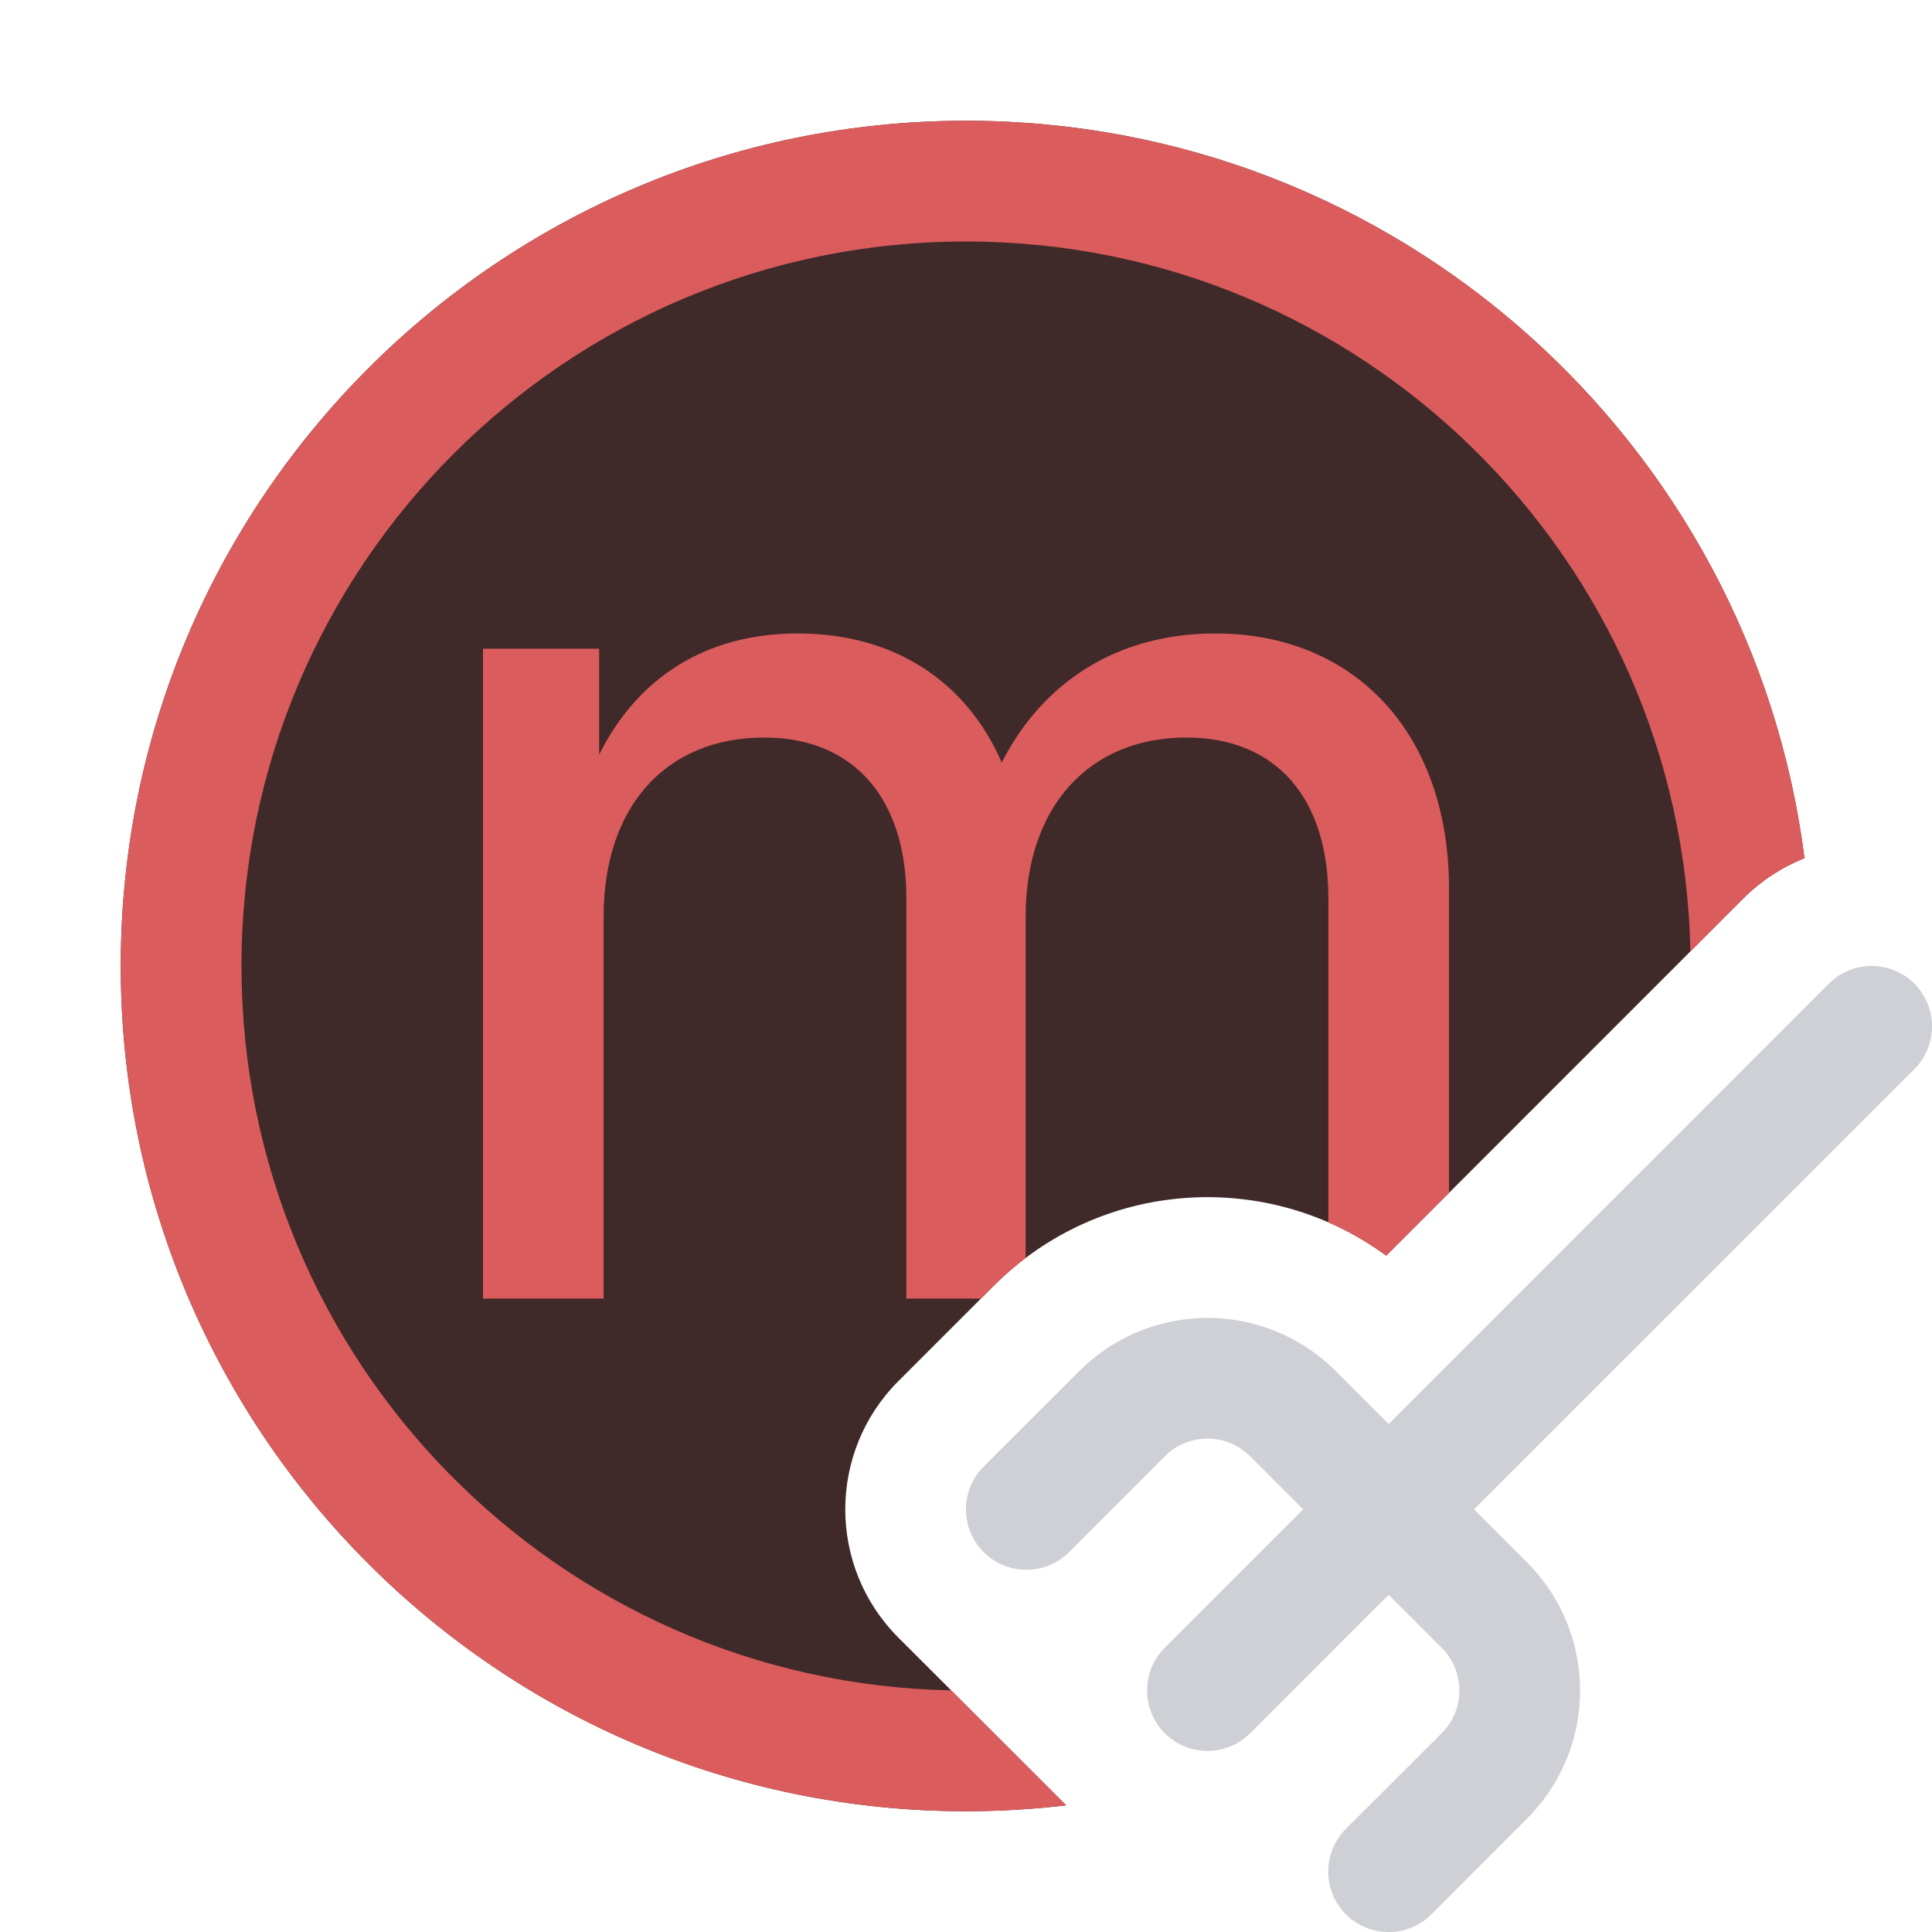
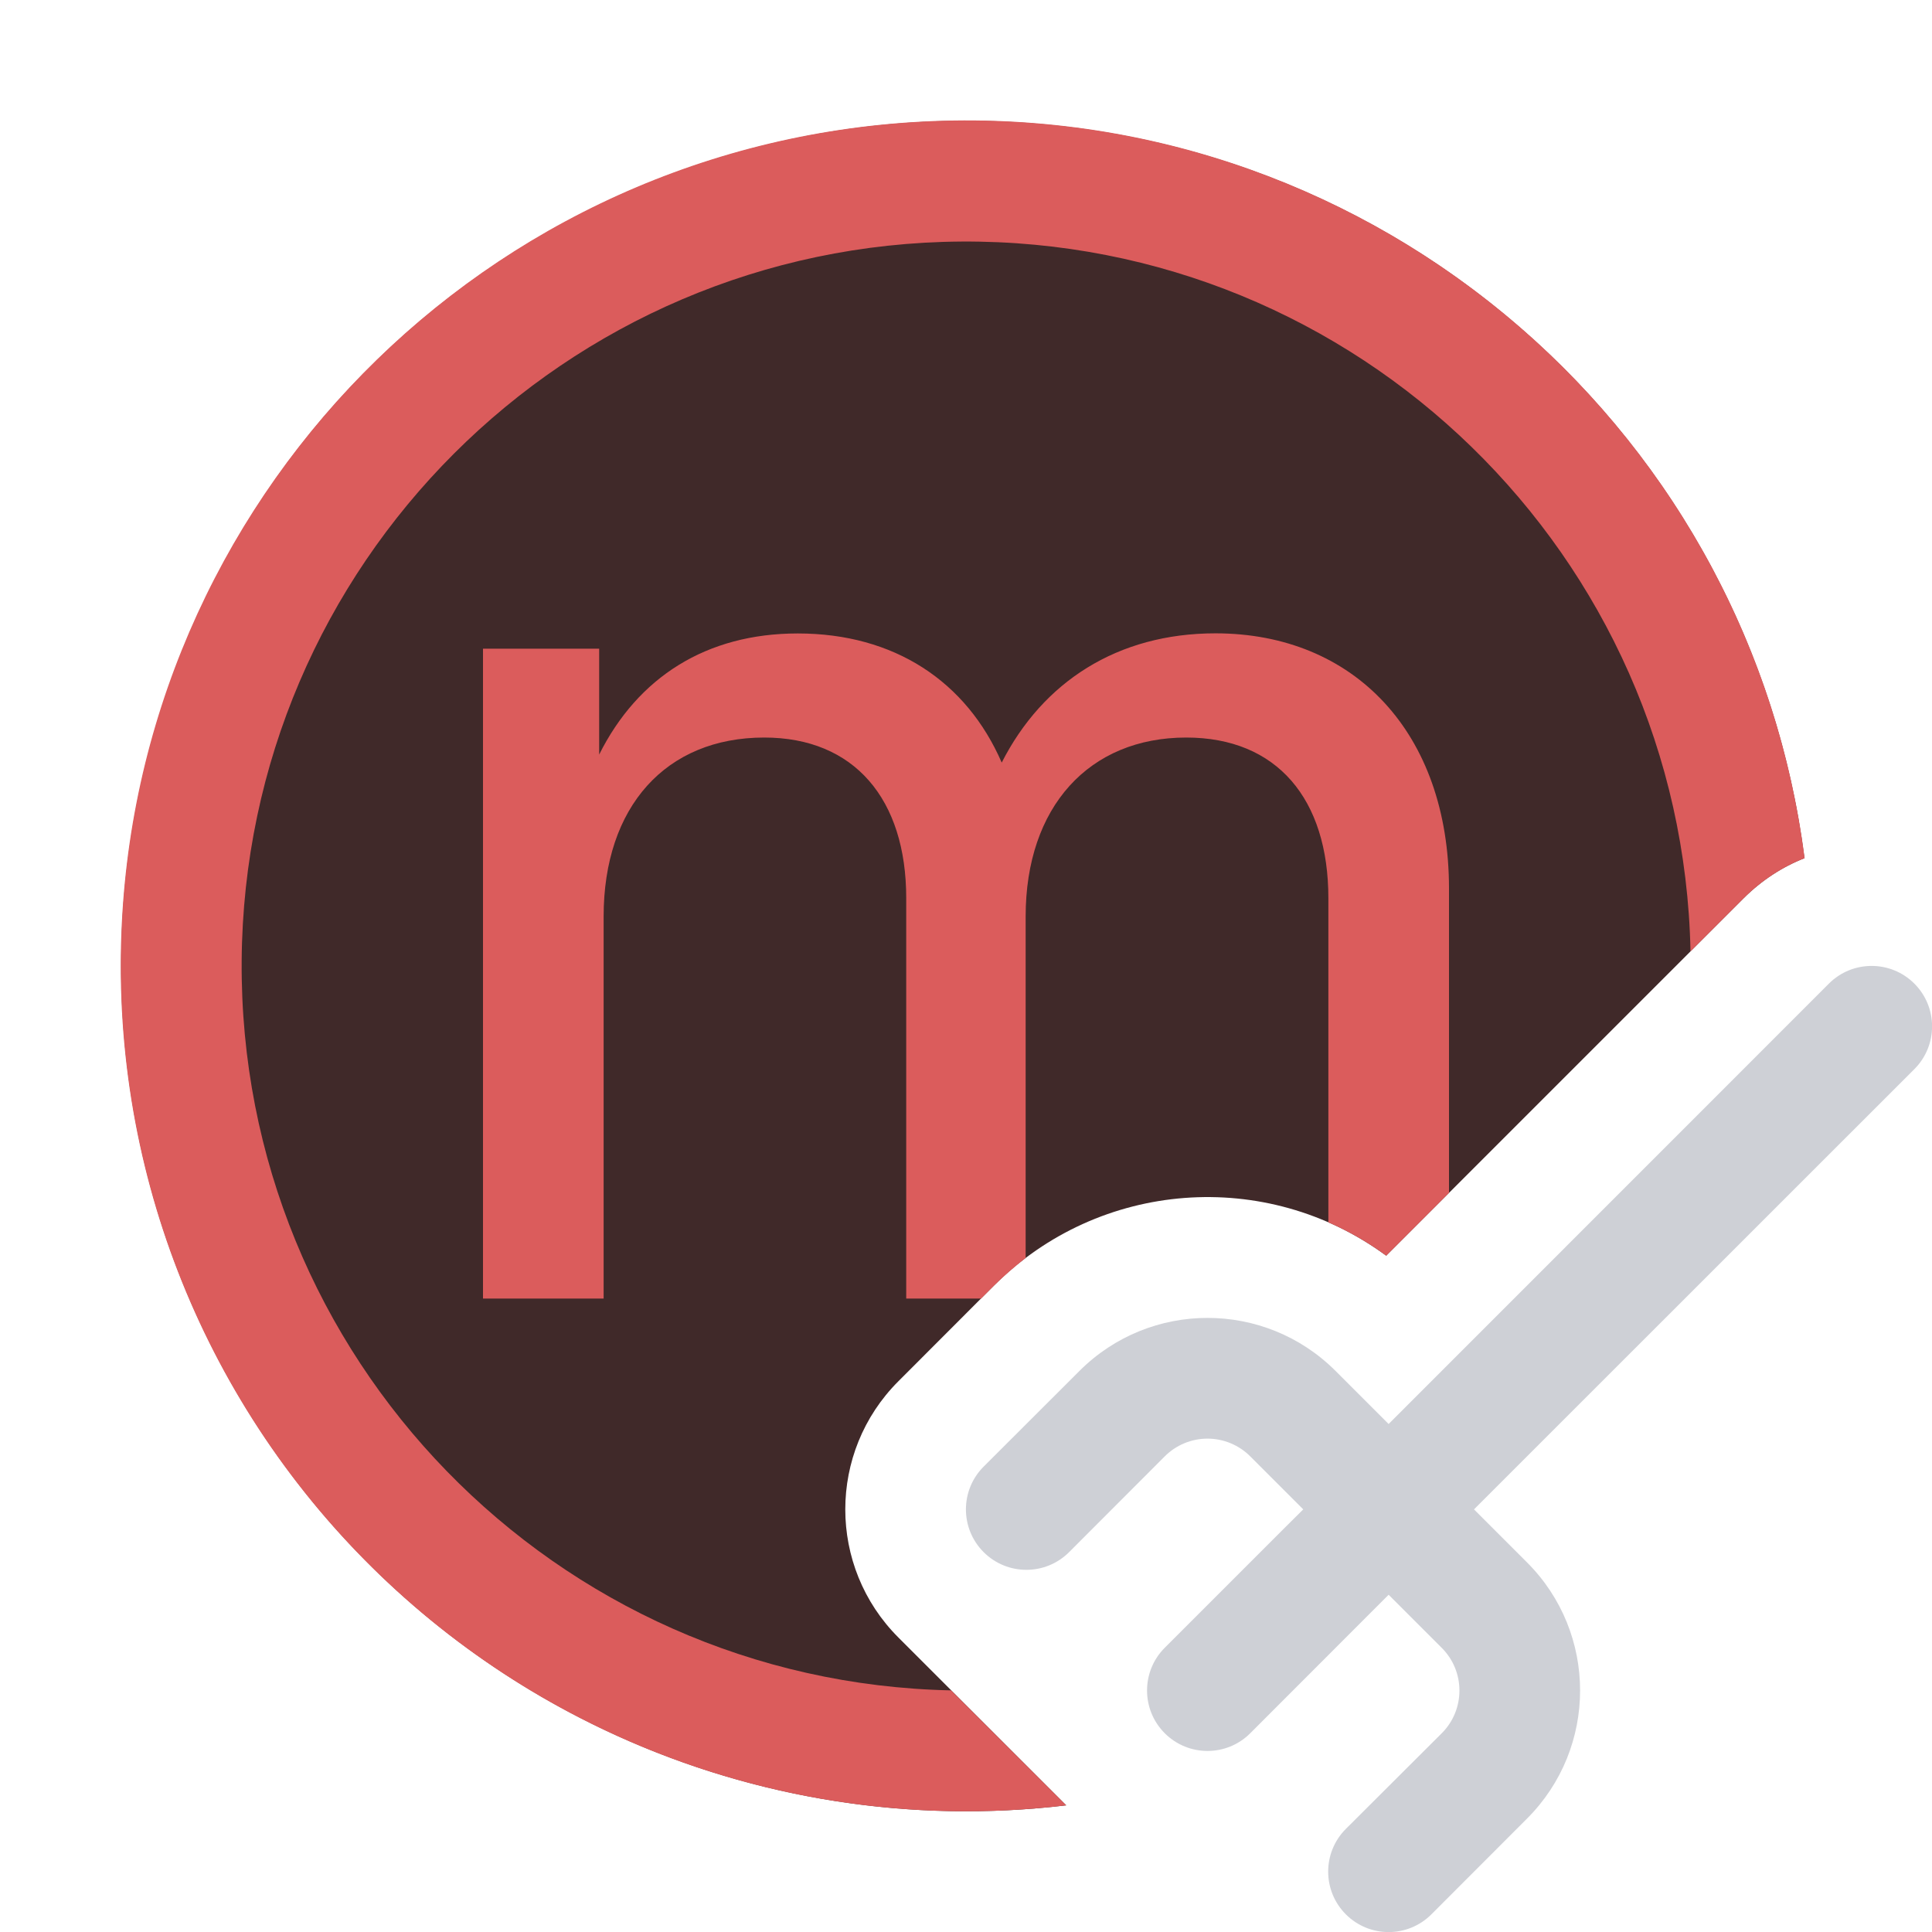
- <svg xmlns="http://www.w3.org/2000/svg" width="16" height="16" viewBox="0 0 16 16" fill="none">
-   <path d="M8 1C4.134 1 1 4.134 1 8C1 11.866 4.134 15 8 15C8.281 15 8.558 14.983 8.83 14.951L7.439 13.561C6.854 12.975 6.854 12.025 7.439 11.439L8.232 10.646C9.118 9.761 10.502 9.679 11.48 10.399L14.439 7.439C14.588 7.291 14.76 7.18 14.944 7.107C14.505 3.663 11.563 1 8 1Z" fill="#402929" />
-   <path d="M7.877 13.999C4.62 13.934 2 11.273 2 8C2 4.686 4.686 2 8 2C11.274 2 13.935 4.622 13.999 7.88L14.439 7.439C14.588 7.291 14.76 7.18 14.944 7.107C14.505 3.663 11.563 1 8 1C4.134 1 1 4.134 1 8C1 11.866 4.134 15 8 15C8.281 15 8.558 14.983 8.83 14.951L7.877 13.999Z" fill="#DB5C5C" />
-   <path d="M15.854 8.854C16.049 8.658 16.049 8.342 15.854 8.146C15.658 7.951 15.342 7.951 15.146 8.146L11.5 11.793L11.061 11.354C10.475 10.768 9.525 10.768 8.939 11.354L8.146 12.146C7.951 12.342 7.951 12.658 8.146 12.854C8.342 13.049 8.658 13.049 8.854 12.854L9.646 12.061C9.842 11.865 10.158 11.865 10.354 12.061L10.793 12.5L10.646 12.646C10.646 12.647 10.647 12.646 10.646 12.646L9.646 13.646C9.451 13.842 9.451 14.158 9.646 14.354C9.842 14.549 10.158 14.549 10.354 14.354L11.5 13.207L11.939 13.646C12.135 13.842 12.135 14.158 11.939 14.354L11.146 15.146C10.951 15.342 10.951 15.658 11.146 15.854C11.342 16.049 11.658 16.049 11.854 15.854L12.646 15.061C13.232 14.475 13.232 13.525 12.646 12.939L12.207 12.5L15.854 8.854Z" fill="#CED0D6" />
-   <path d="M8.296 6.315C8.636 5.647 9.254 5.246 10.066 5.246C11.217 5.246 12 6.071 12 7.359V9.879L11.48 10.399C11.329 10.288 11.168 10.196 11.001 10.123V7.438C11.001 6.618 10.576 6.108 9.824 6.108C9.02 6.108 8.494 6.681 8.494 7.59V10.418C8.403 10.487 8.316 10.563 8.232 10.646L8.125 10.754H7.506V7.438C7.506 6.618 7.075 6.108 6.329 6.108C5.514 6.108 4.999 6.681 4.999 7.59V10.754H4V5.372H4.962V6.249C5.281 5.609 5.849 5.246 6.607 5.246C7.406 5.246 8.004 5.643 8.296 6.315Z" fill="#DB5C5C" />
+ <svg xmlns="http://www.w3.org/2000/svg" width="16" height="16" fill="none" viewBox="0 0 16 16">
+   <path fill="#402929" d="M8 1a7 7 0 1 0 .83 13.951l-1.39-1.39a1.5 1.5 0 0 1 0-2.122l.792-.793a2.5 2.5 0 0 1 3.248-.247l2.96-2.96c.148-.148.32-.26.504-.332A7 7 0 0 0 8 1" />
+   <path fill="#DB5C5C" d="M7.877 13.999A6 6 0 1 1 14 7.879l.44-.44c.149-.148.321-.26.505-.332A7.001 7.001 0 0 0 1 8a7 7 0 0 0 7.83 6.951z" />
+   <path fill="#CED0D6" d="M15.854 8.854a.5.5 0 0 0-.708-.708L11.5 11.793l-.44-.44a1.5 1.5 0 0 0-2.12 0l-.794.793a.5.5 0 0 0 .708.708l.792-.793a.5.5 0 0 1 .708 0l.439.439-.147.146-1 1a.5.5 0 0 0 .708.708l1.146-1.147.44.44a.5.5 0 0 1 0 .707l-.794.792a.5.5 0 0 0 .708.708l.792-.793a1.5 1.5 0 0 0 0-2.122l-.439-.439z" />
+   <path fill="#DB5C5C" d="M8.296 6.315c.34-.668.958-1.07 1.77-1.07 1.15 0 1.934.826 1.934 2.114v2.52l-.52.52a2.5 2.5 0 0 0-.479-.276V7.438c0-.82-.425-1.33-1.177-1.33-.804 0-1.33.573-1.33 1.482v2.828a3 3 0 0 0-.262.229l-.107.107h-.62V7.438c0-.82-.43-1.33-1.176-1.33-.815 0-1.33.573-1.33 1.482v3.164H4V5.372h.962v.877c.32-.64.887-1.003 1.645-1.003.799 0 1.397.397 1.689 1.07" />
</svg>
